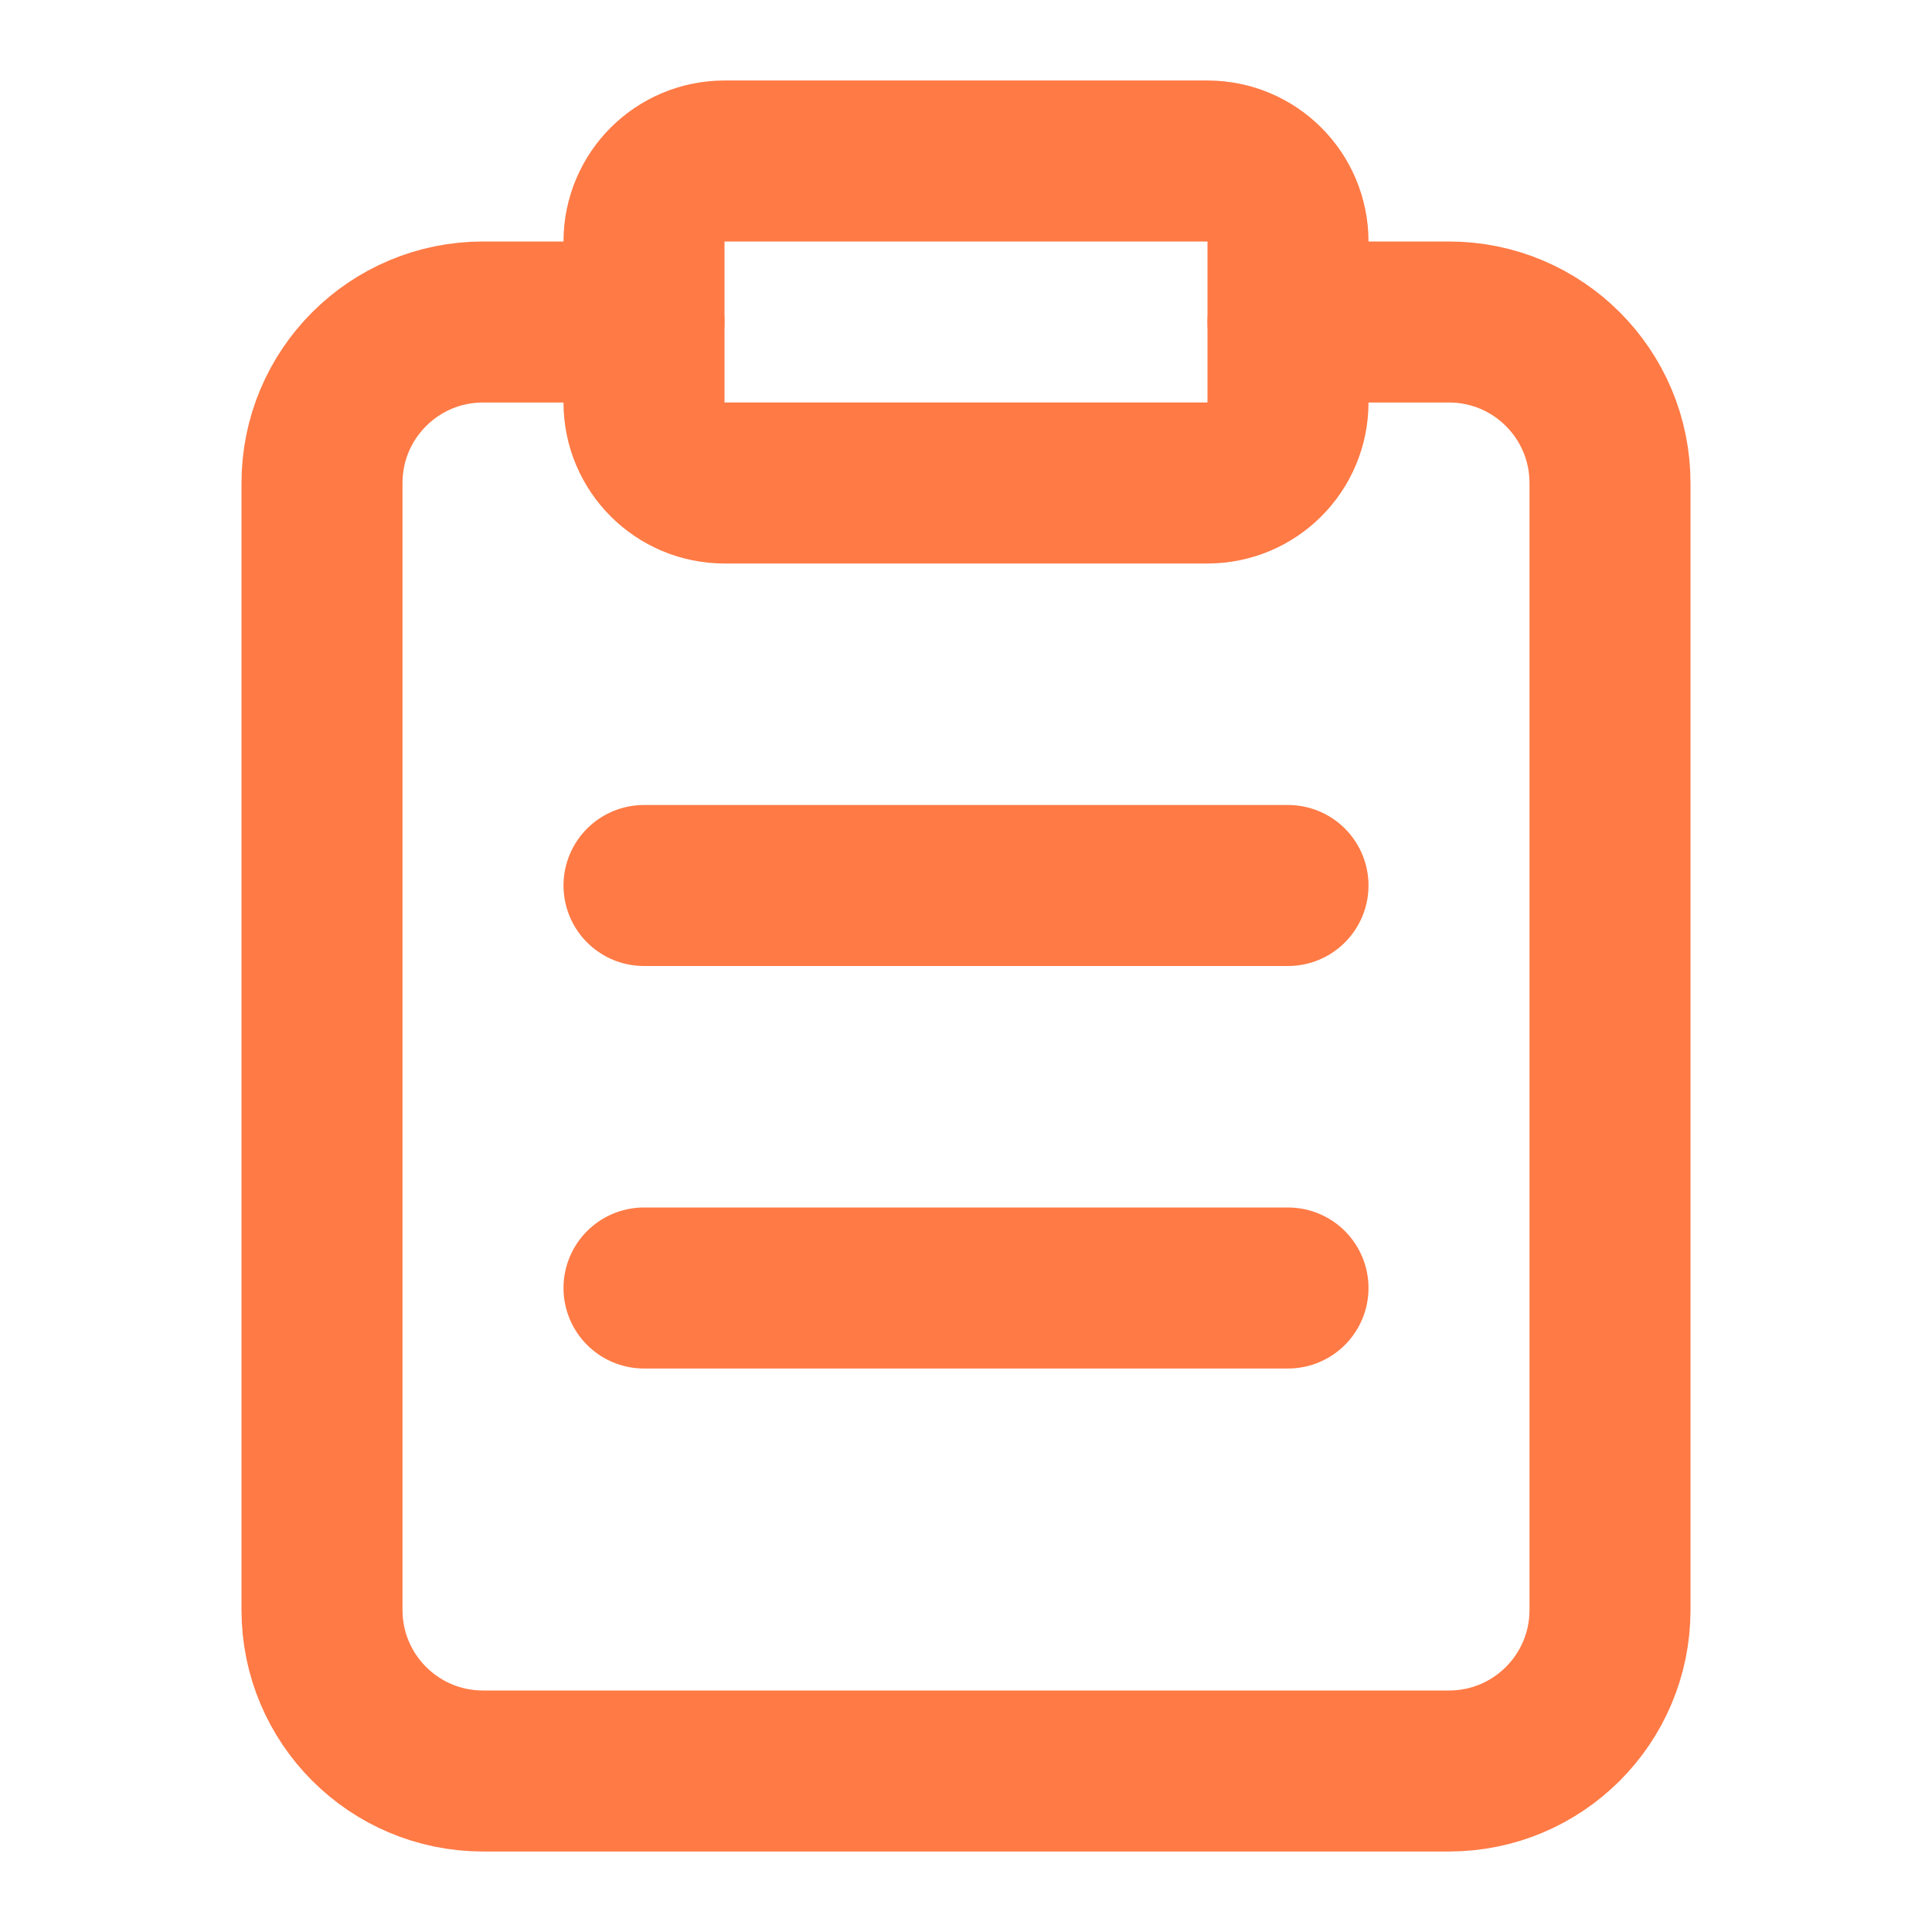
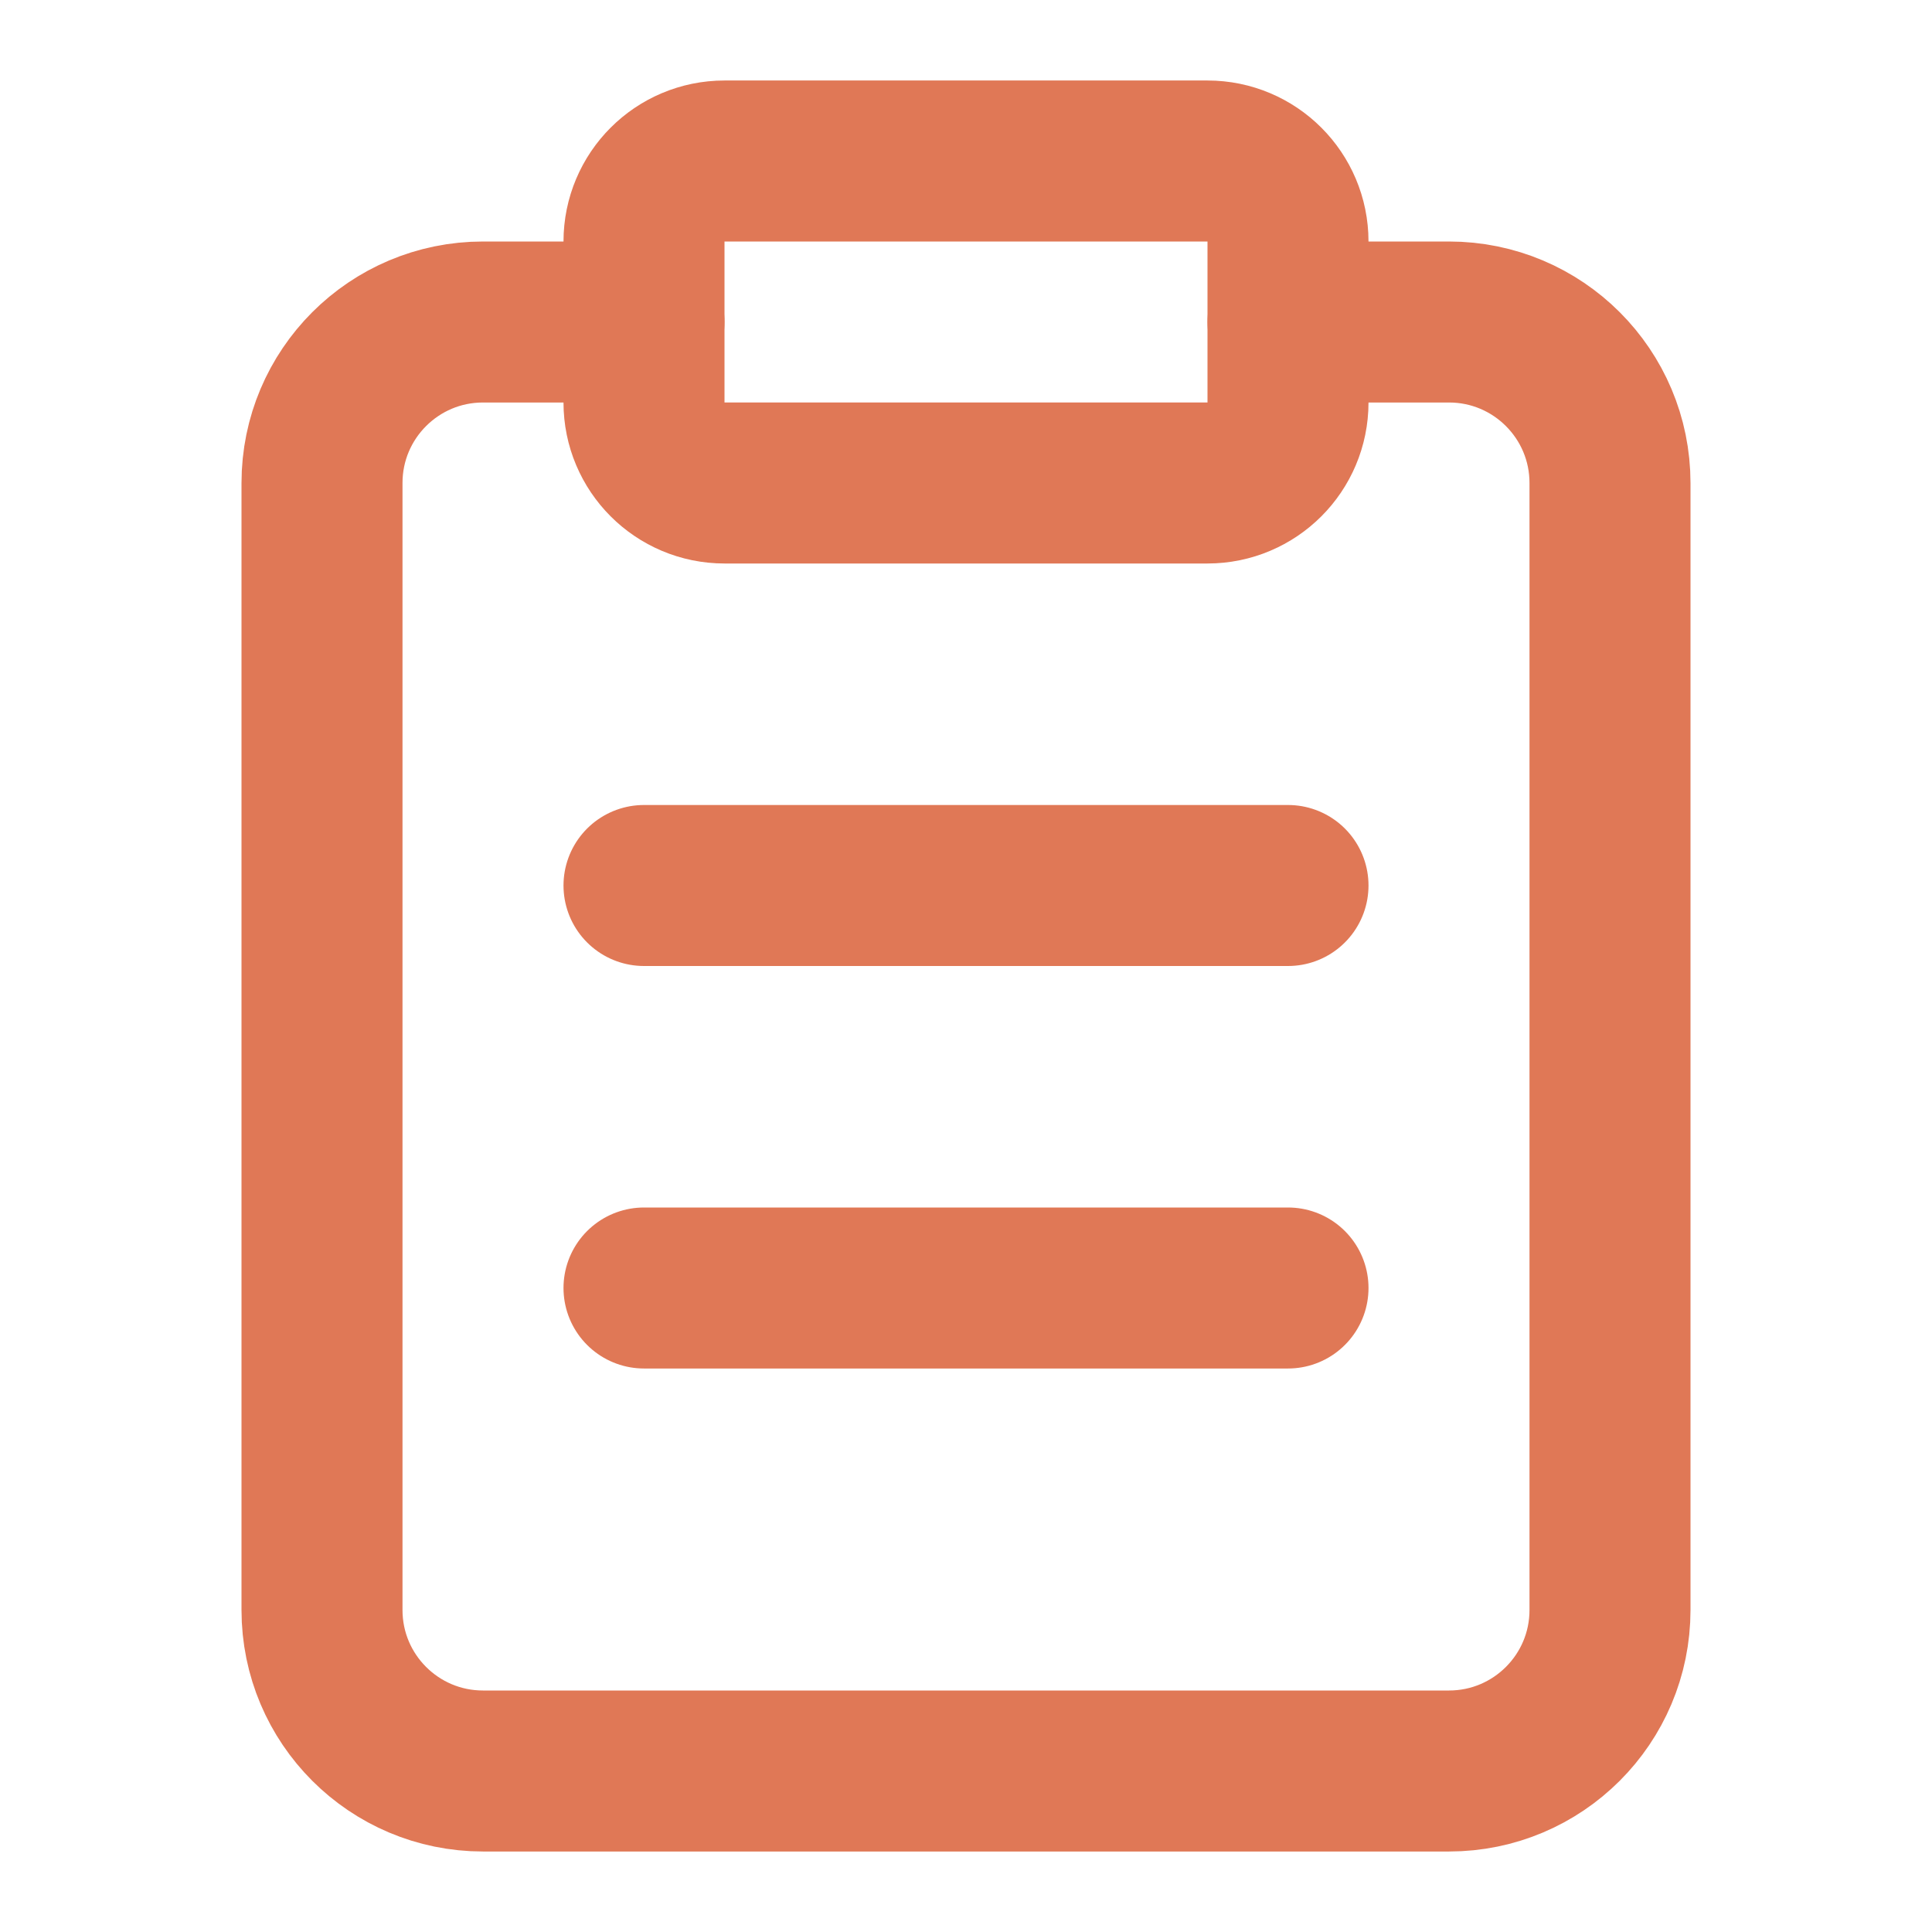
- <svg xmlns="http://www.w3.org/2000/svg" width="24" height="24" viewBox="0 0 24 24" fill="none" stroke="#FF7A45" stroke-width="2" stroke-linecap="round" stroke-linejoin="round">
+ <svg xmlns="http://www.w3.org/2000/svg" width="24" height="24" viewBox="0 0 24 24" fill="none" stroke="#E07856" stroke-width="2" stroke-linecap="round" stroke-linejoin="round">
  <path d="M16 4h2a2 2 0 0 1 2 2v14a2 2 0 0 1-2 2H6a2 2 0 0 1-2-2V6a2 2 0 0 1 2-2h2" />
  <rect x="8" y="2" width="8" height="4" rx="1" />
  <line x1="8" y1="11" x2="16" y2="11" />
  <line x1="8" y1="16" x2="16" y2="16" />
</svg>
